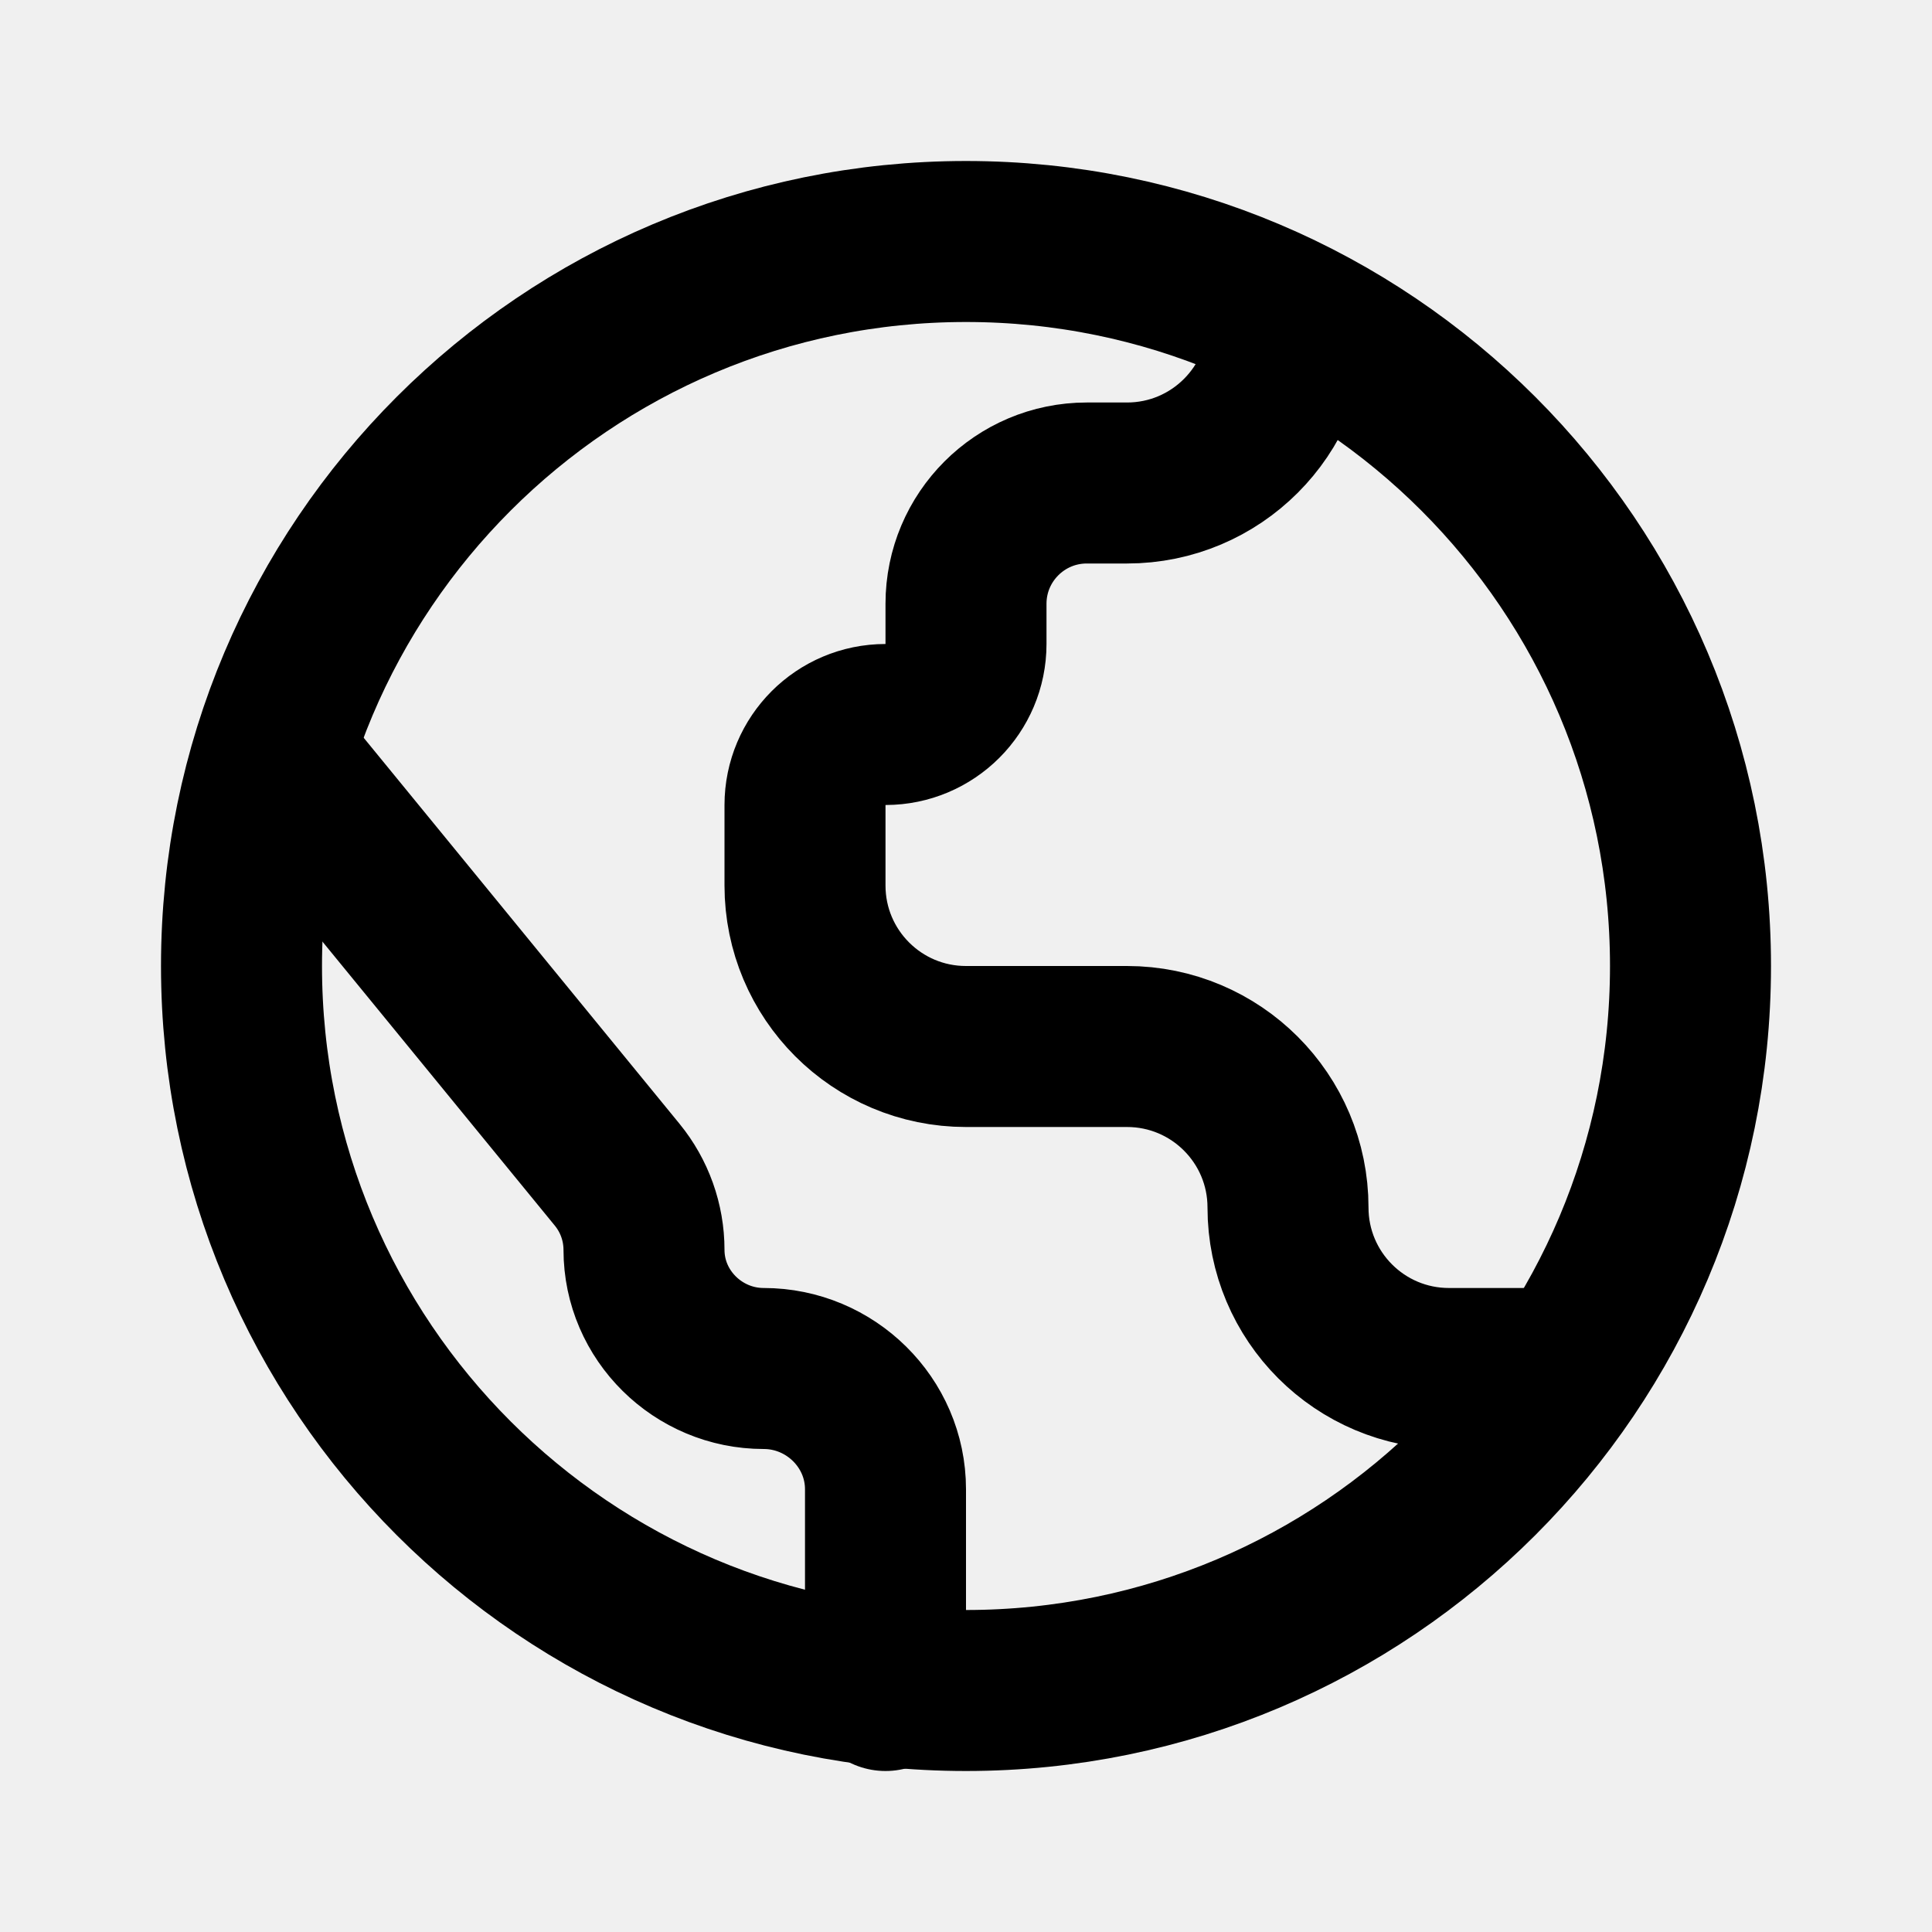
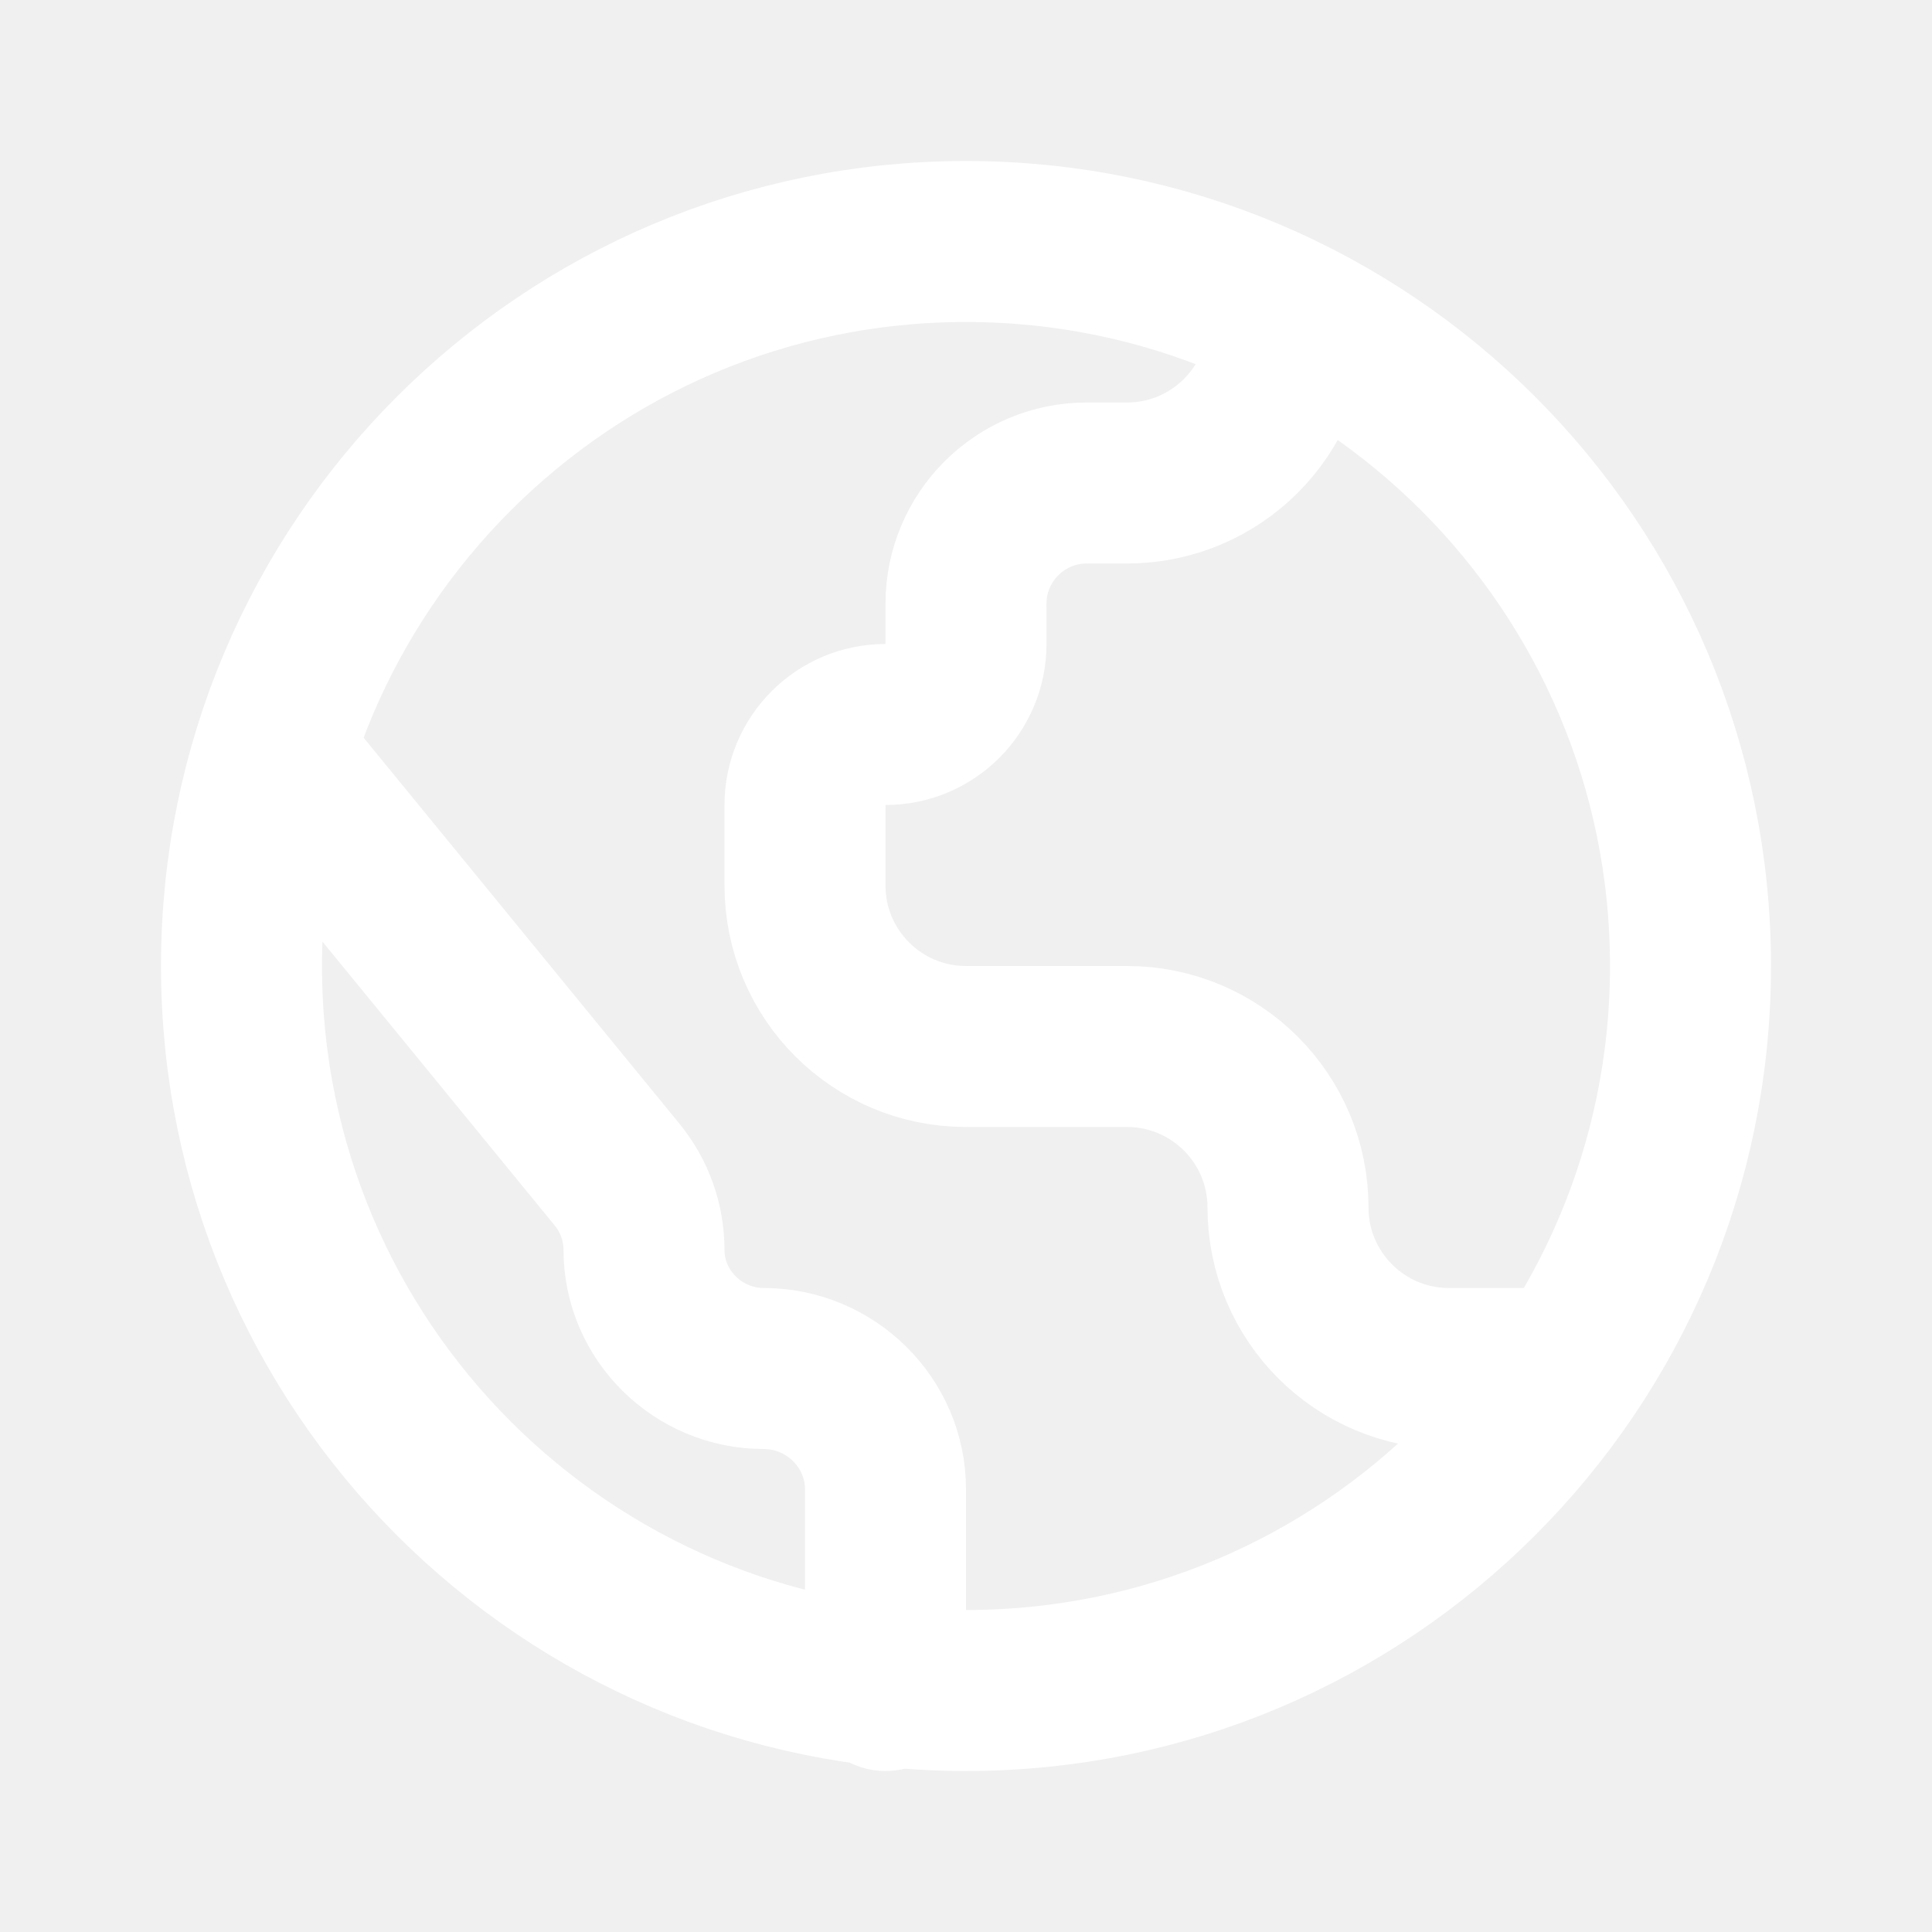
<svg xmlns="http://www.w3.org/2000/svg" viewBox="0 0 24 24" fill="none">
  <g id="SVGRepo_bgCarrier" stroke-width="0" />
  <g id="SVGRepo_tracerCarrier" stroke-linecap="round" stroke-linejoin="round" />
  <g id="SVGRepo_iconCarrier">
-     <circle cx="12" cy="12" r="9" stroke="#000000" stroke-linecap="round" stroke-linejoin="round" stroke-width="2" />
-     <path d="M16 4V4C16 5.105 15.105 6 14 6H13.5C12.672 6 12 6.672 12 7.5V8C12 8.552 11.552 9 11 9V9C10.448 9 10 9.448 10 10V11C10 12.105 10.895 13 12 13H14C15.105 13 16 13.895 16 15V15C16 16.105 16.895 17 18 17H19M11 21V18.5C11 17.672 10.315 17 9.487 17V17C8.673 17 8 16.34 8 15.526V15.526C8 15.186 7.882 14.856 7.667 14.593L3.5 9.5" stroke="#000000" stroke-linecap="round" stroke-linejoin="round" stroke-width="2" />
+     <circle cx="12" cy="12" r="9" stroke="white" stroke-linecap="round" stroke-linejoin="round" stroke-width="2" />
+     <path d="M16 4V4C16 5.105 15.105 6 14 6H13.5C12.672 6 12 6.672 12 7.5V8C12 8.552 11.552 9 11 9V9C10.448 9 10 9.448 10 10V11C10 12.105 10.895 13 12 13H14C15.105 13 16 13.895 16 15V15C16 16.105 16.895 17 18 17H19M11 21V18.5C11 17.672 10.315 17 9.487 17V17C8.673 17 8 16.34 8 15.526V15.526C8 15.186 7.882 14.856 7.667 14.593L3.5 9.5" stroke="white" stroke-linecap="round" stroke-linejoin="round" stroke-width="2" />
  </g>
</svg>
